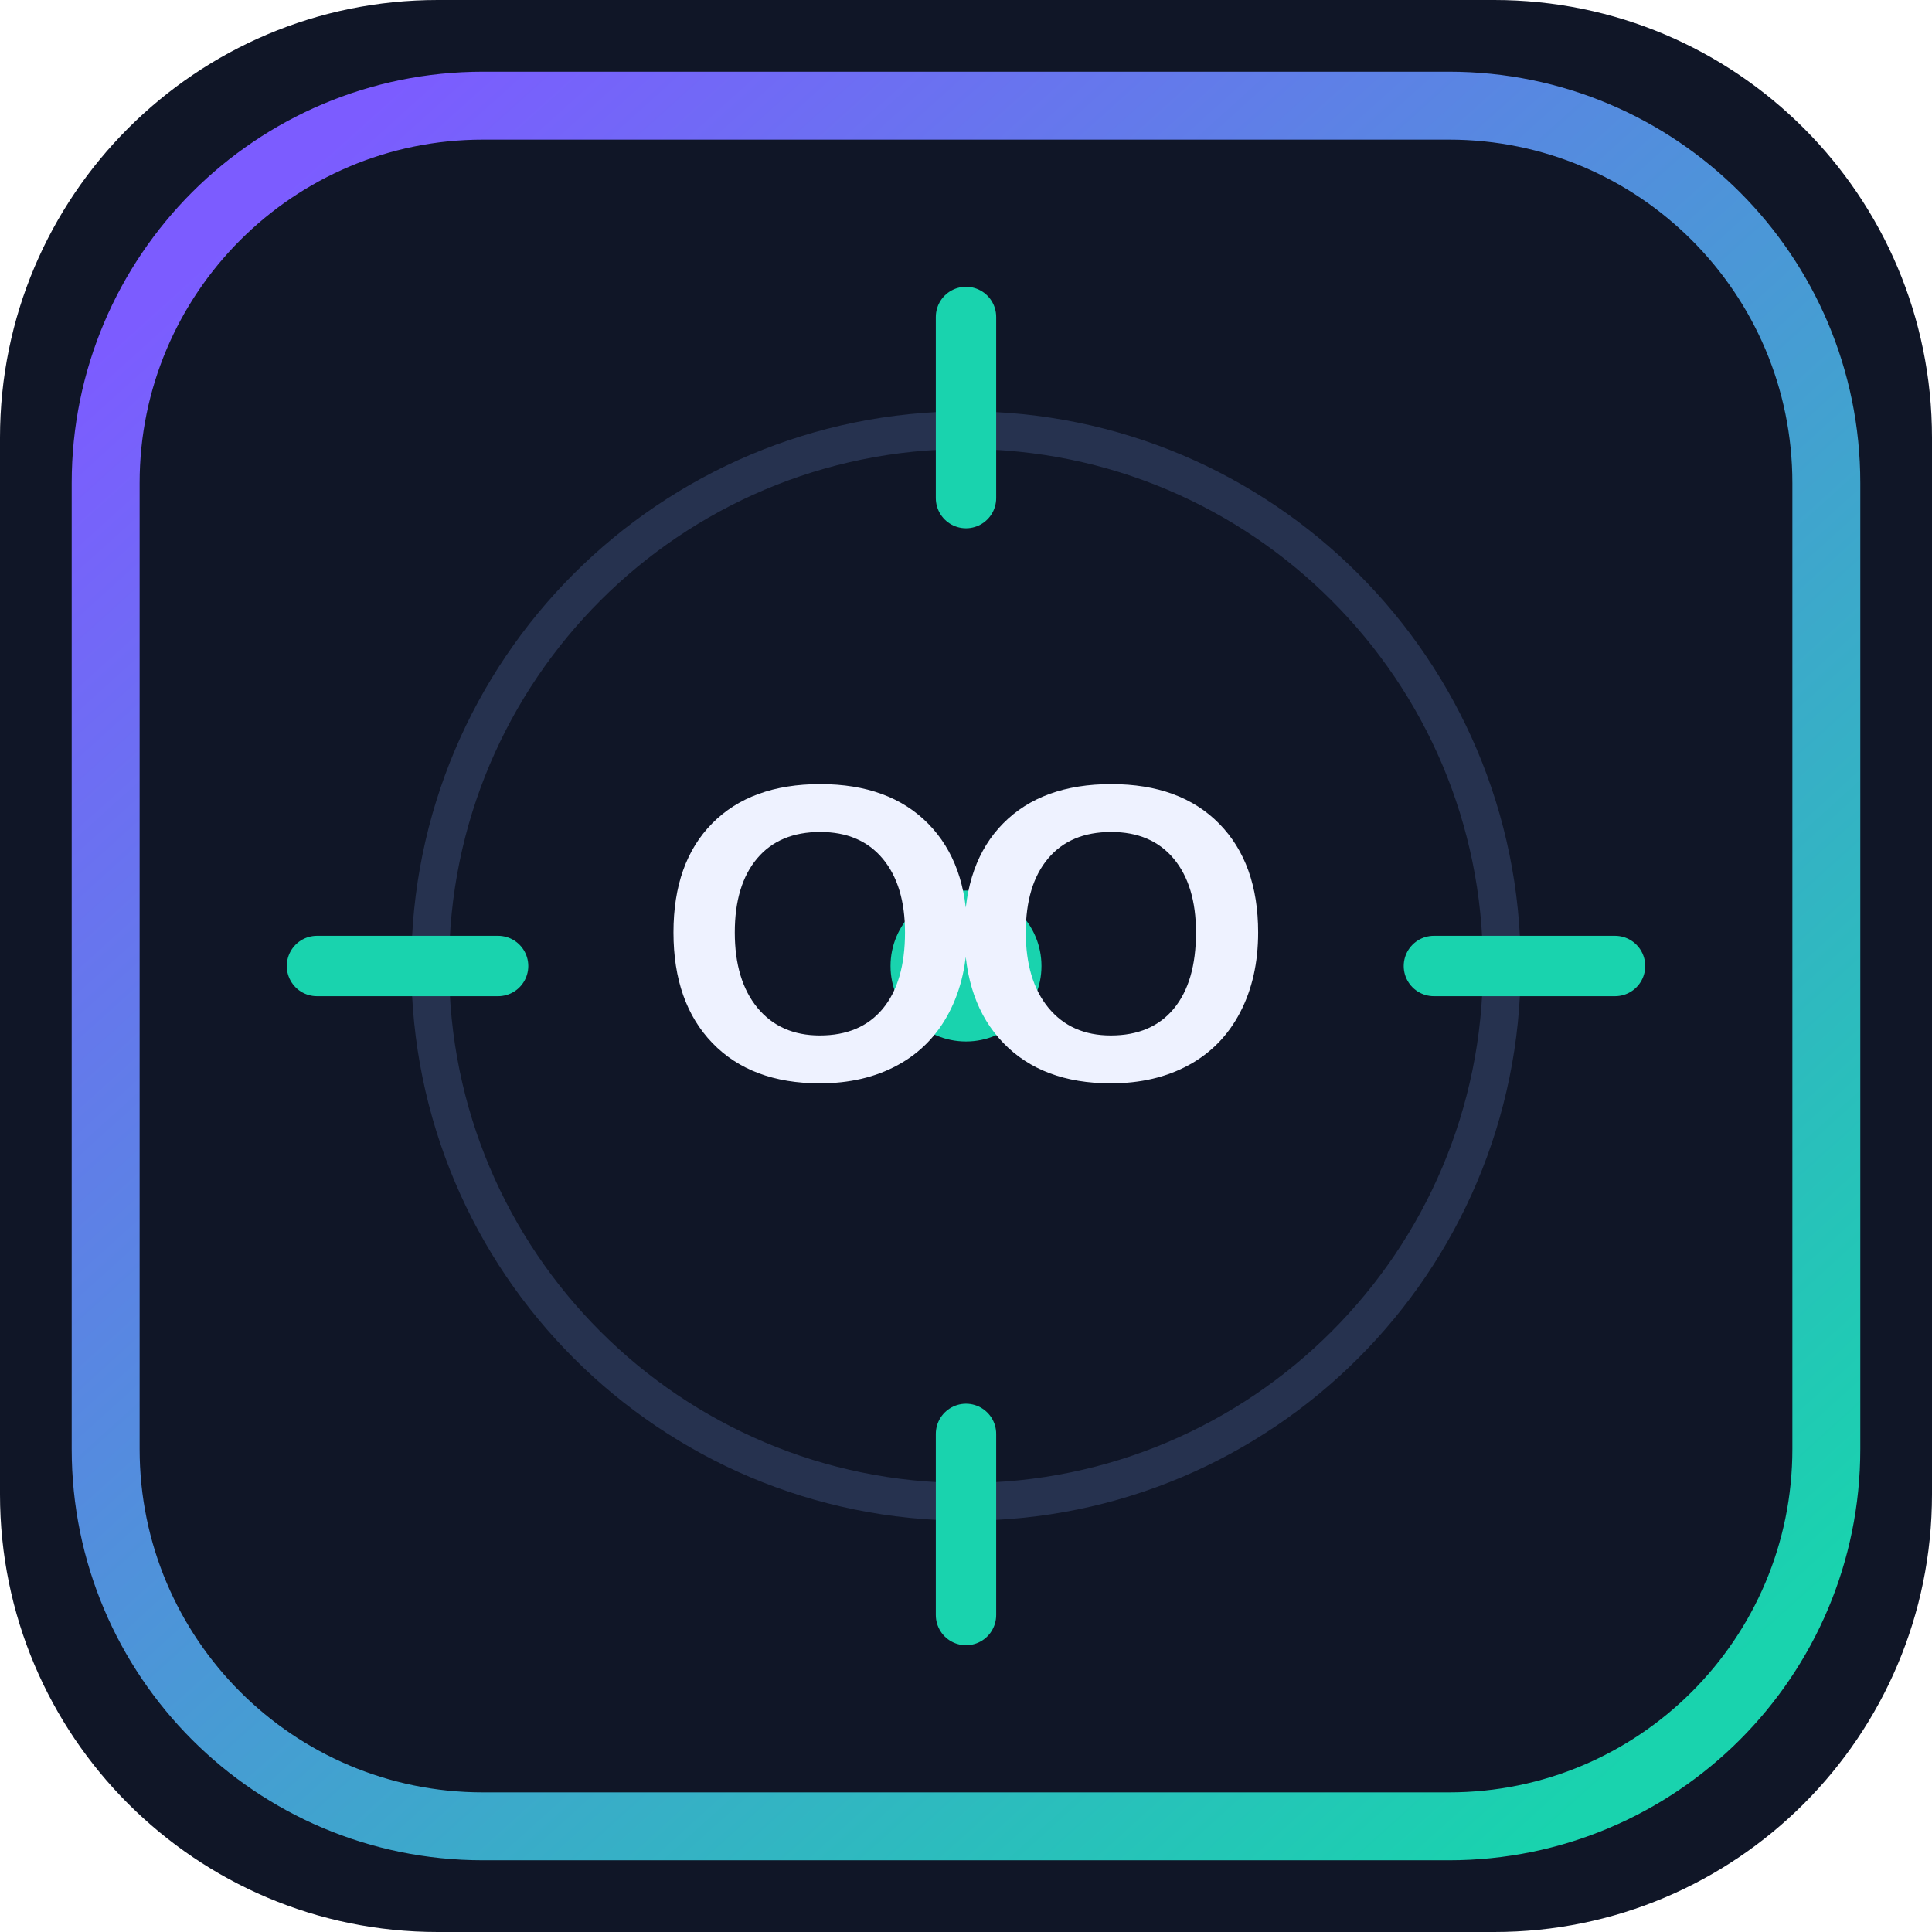
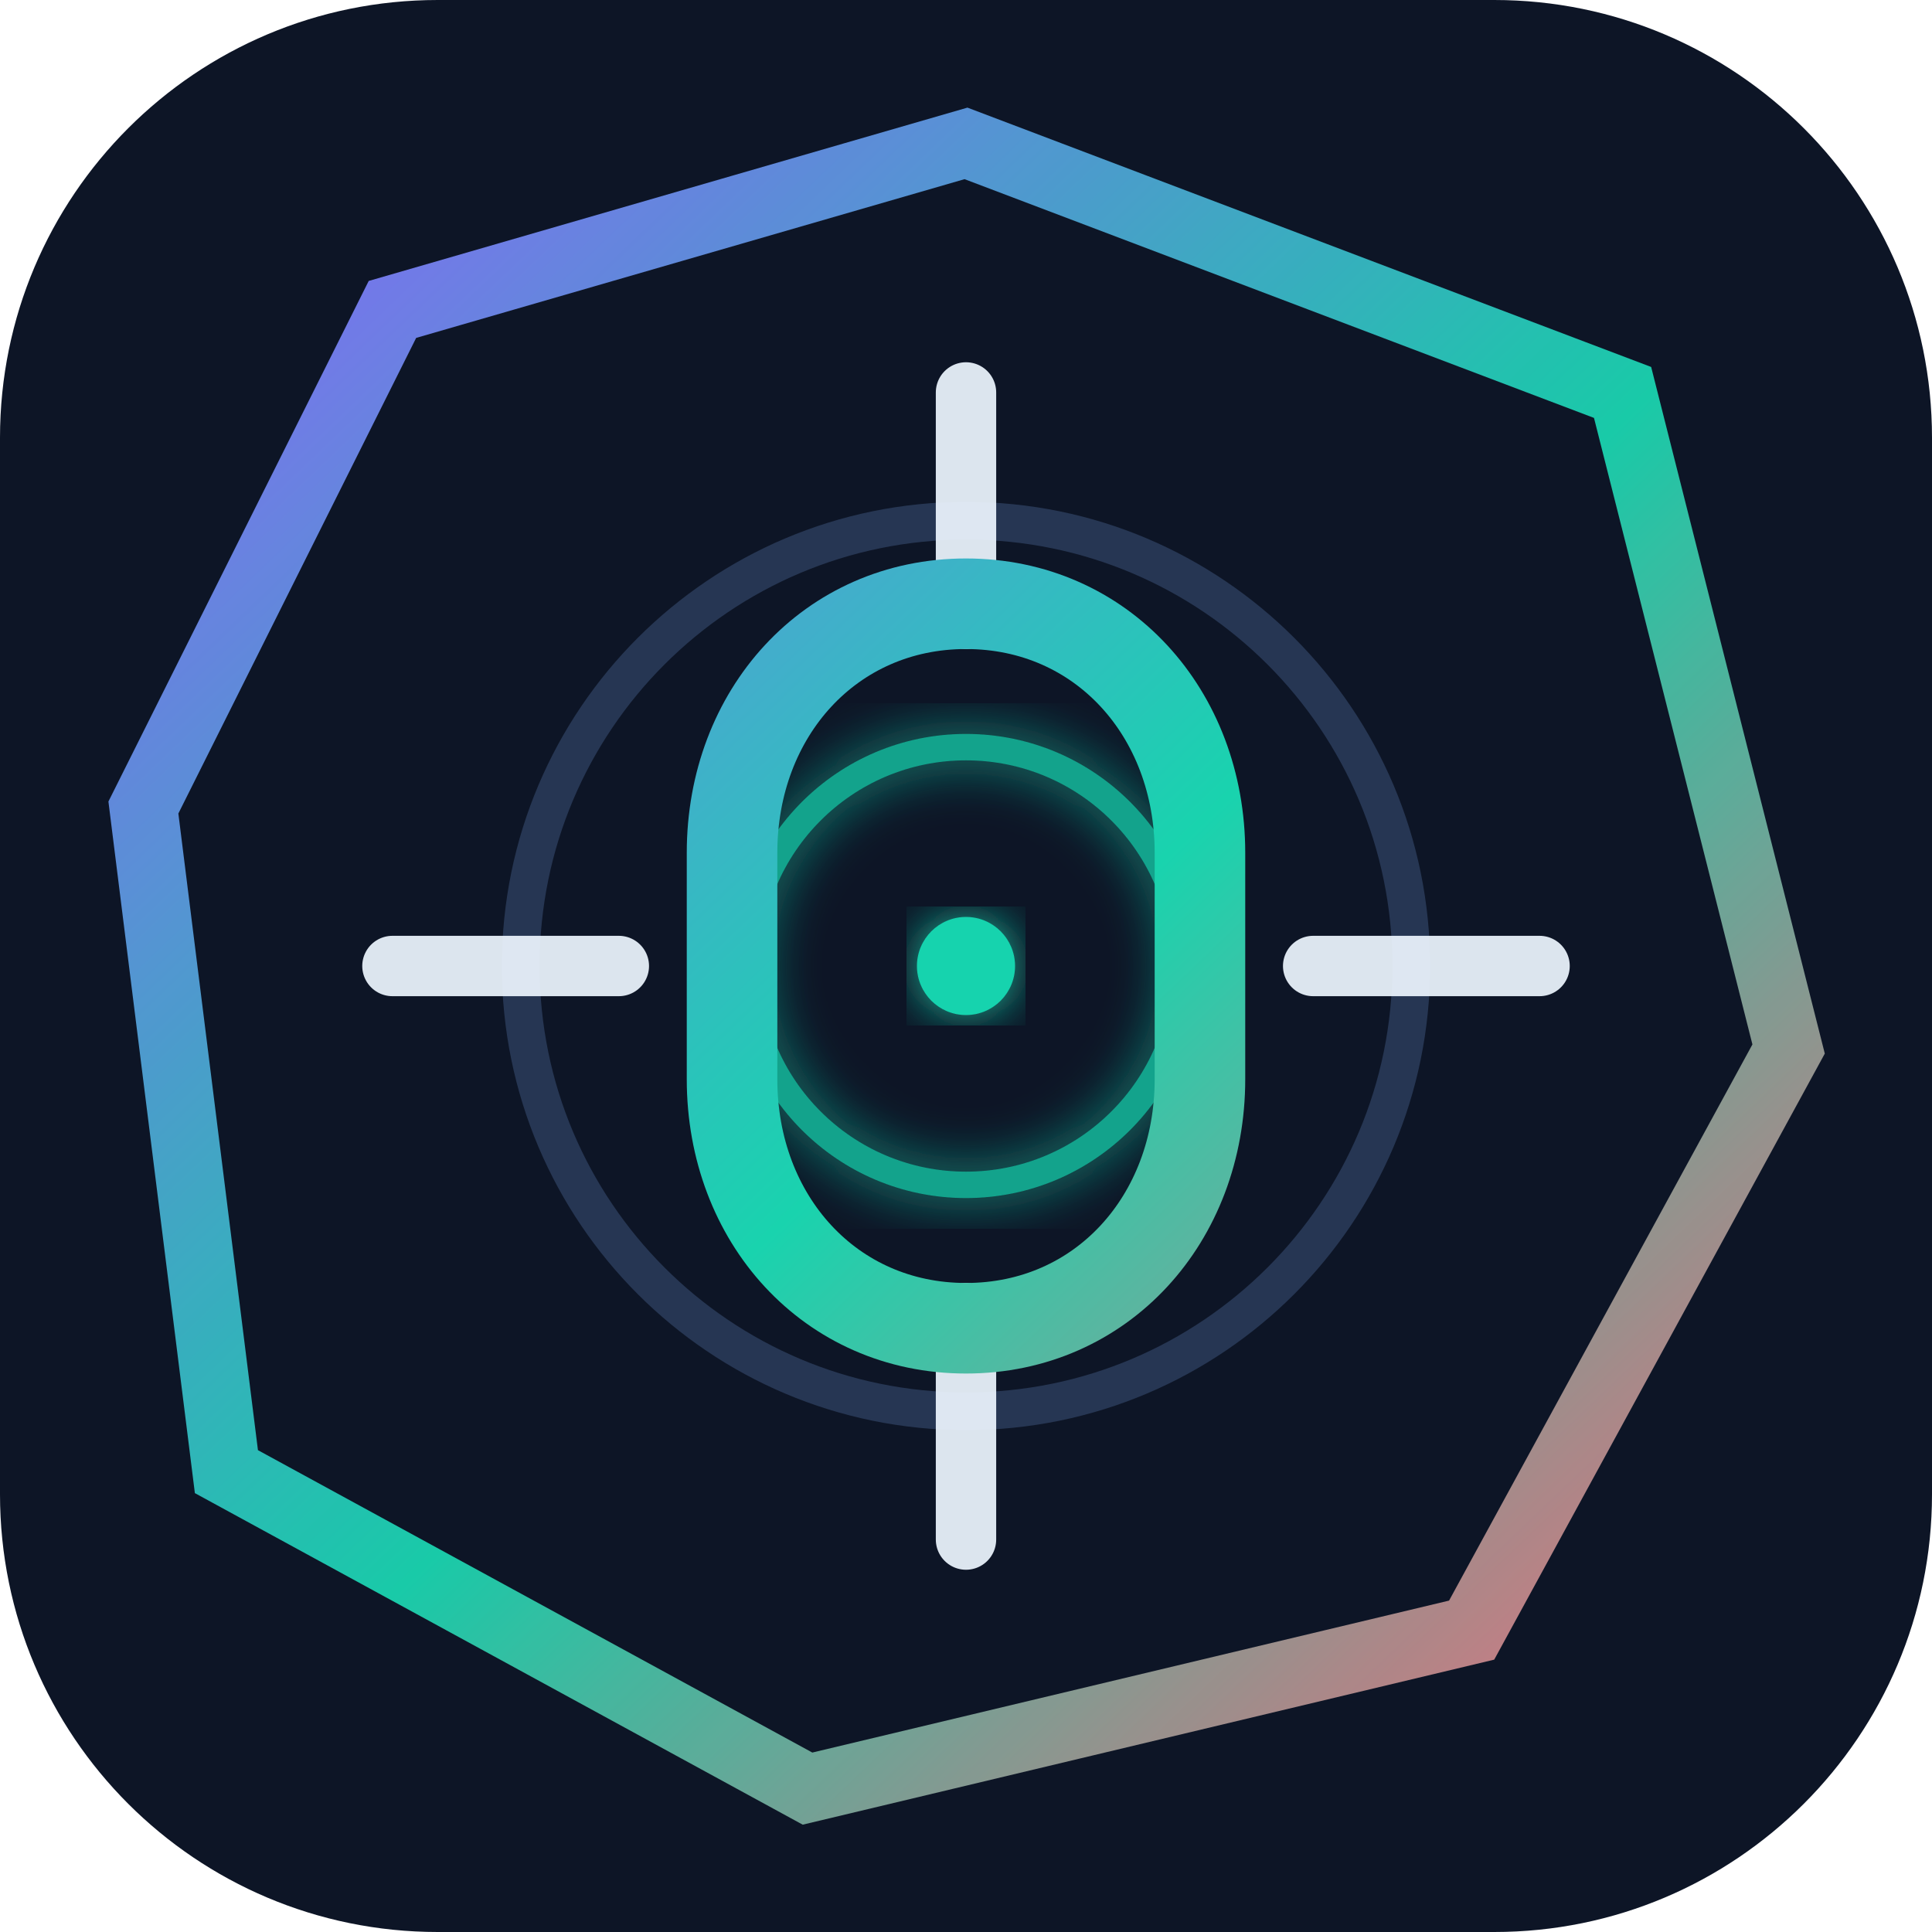
<svg xmlns="http://www.w3.org/2000/svg" viewBox="0 0 512 512">
  <defs>
-     <linearGradient id="g" x1="72" y1="52" x2="440" y2="460" gradientUnits="userSpaceOnUse">
-       <stop offset="0" stop-color="#7c5cff" />
-       <stop offset="1" stop-color="#19d3ae" />
+     <linearGradient id="edge" x1="55" y1="42" x2="466" y2="472" gradientUnits="userSpaceOnUse">
+       <stop stop-color="#8b6cff" />
+       <stop offset=".52" stop-color="#19d3ae" />
+       <stop offset="1" stop-color="#ff6b7d" />
    </linearGradient>
-     <radialGradient id="r" cx="0" cy="0" r="1" gradientTransform="translate(168 112) rotate(48) scale(390)">
-       <stop stop-color="#18213b" />
-       <stop offset="1" stop-color="#080b14" />
+     <radialGradient id="bg" cx="0" cy="0" r="1" gradientTransform="translate(176 110) rotate(48) scale(430)">
+       <stop stop-color="#1b2745" />
+       <stop offset=".55" stop-color="#0b1222" />
+       <stop offset="1" stop-color="#070a12" />
    </radialGradient>
+     <filter id="glow">
+       <feGaussianBlur stdDeviation="7" result="b" />
+       <feMerge>
+         <feMergeNode in="b" />
+         <feMergeNode in="SourceGraphic" />
+       </feMerge>
+     </filter>
  </defs>
-   <rect width="512" height="512" rx="116" fill="url(#r)" />
-   <rect x="28" y="28" width="456" height="456" rx="100" fill="none" stroke="url(#g)" stroke-width="18" />
-   <circle cx="256" cy="256" r="142" fill="none" stroke="#26324f" stroke-width="10" />
-   <path d="M256 84v48M256 380v48M84 256h48M380 256h48" stroke="#19d3ae" stroke-width="16" stroke-linecap="round" />
-   <circle cx="256" cy="256" r="20" fill="#19d3ae" />
-   <text x="256" y="286" text-anchor="middle" font-family="Arial,Helvetica,sans-serif" font-size="112" font-weight="900" fill="#eef2ff" letter-spacing="-10">OO</text>
+   <rect width="512" height="512" rx="116" fill="url(#bg)" />
+   <path d="M256 38 430 104 474 278 390 432 214 474 60 390 38 214 104 82Z" fill="none" stroke="url(#edge)" stroke-width="18" opacity=".95" />
+   <circle cx="256" cy="256" r="118" fill="none" stroke="#263653" stroke-width="10" />
+   <circle cx="256" cy="256" r="58" fill="none" stroke="#19d3ae" stroke-width="7" opacity=".75" filter="url(#glow)" />
+   <path d="M256 104v60M256 348v60M104 256h60M348 256h60" stroke="#eef6ff" stroke-width="16" stroke-linecap="round" opacity=".92" />
+   <path d="M194 226c0-37 26-66 62-66s62 29 62 66v60c0 37-26 66-62 66s-62-29-62-66Z" fill="none" stroke="url(#edge)" stroke-width="24" />
+   <circle cx="256" cy="256" r="13" fill="#19d3ae" filter="url(#glow)" />
</svg>
